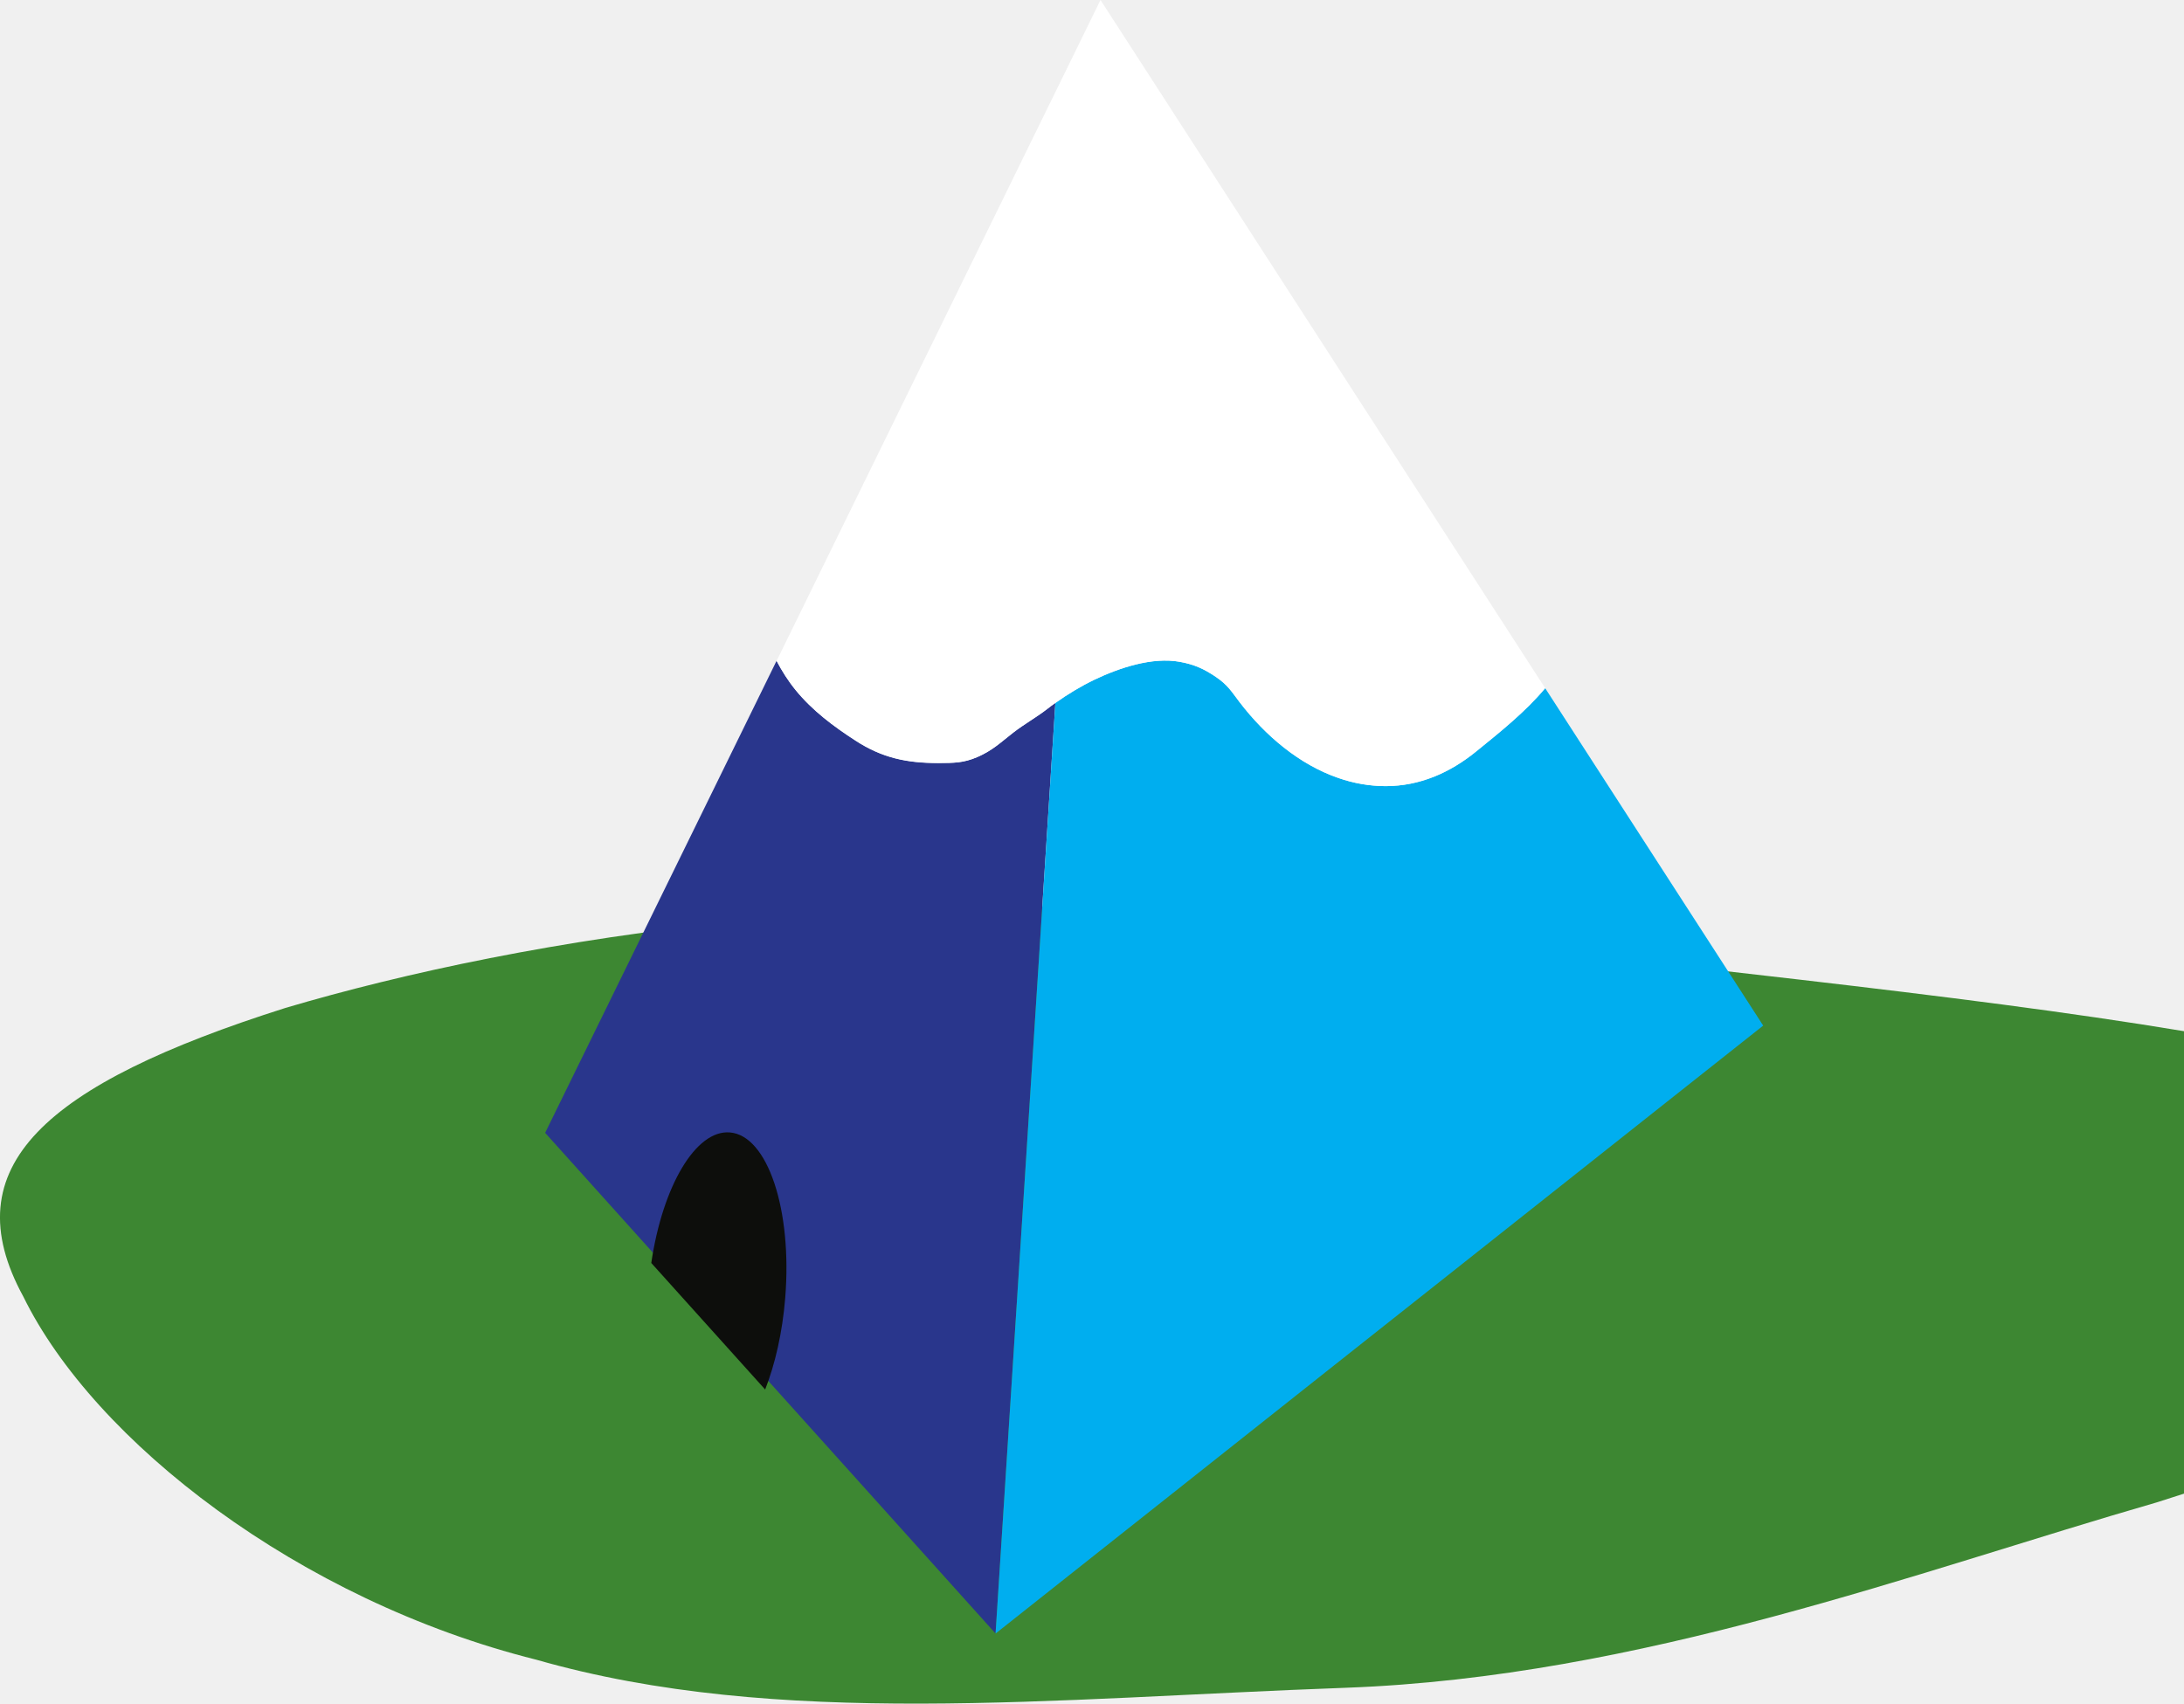
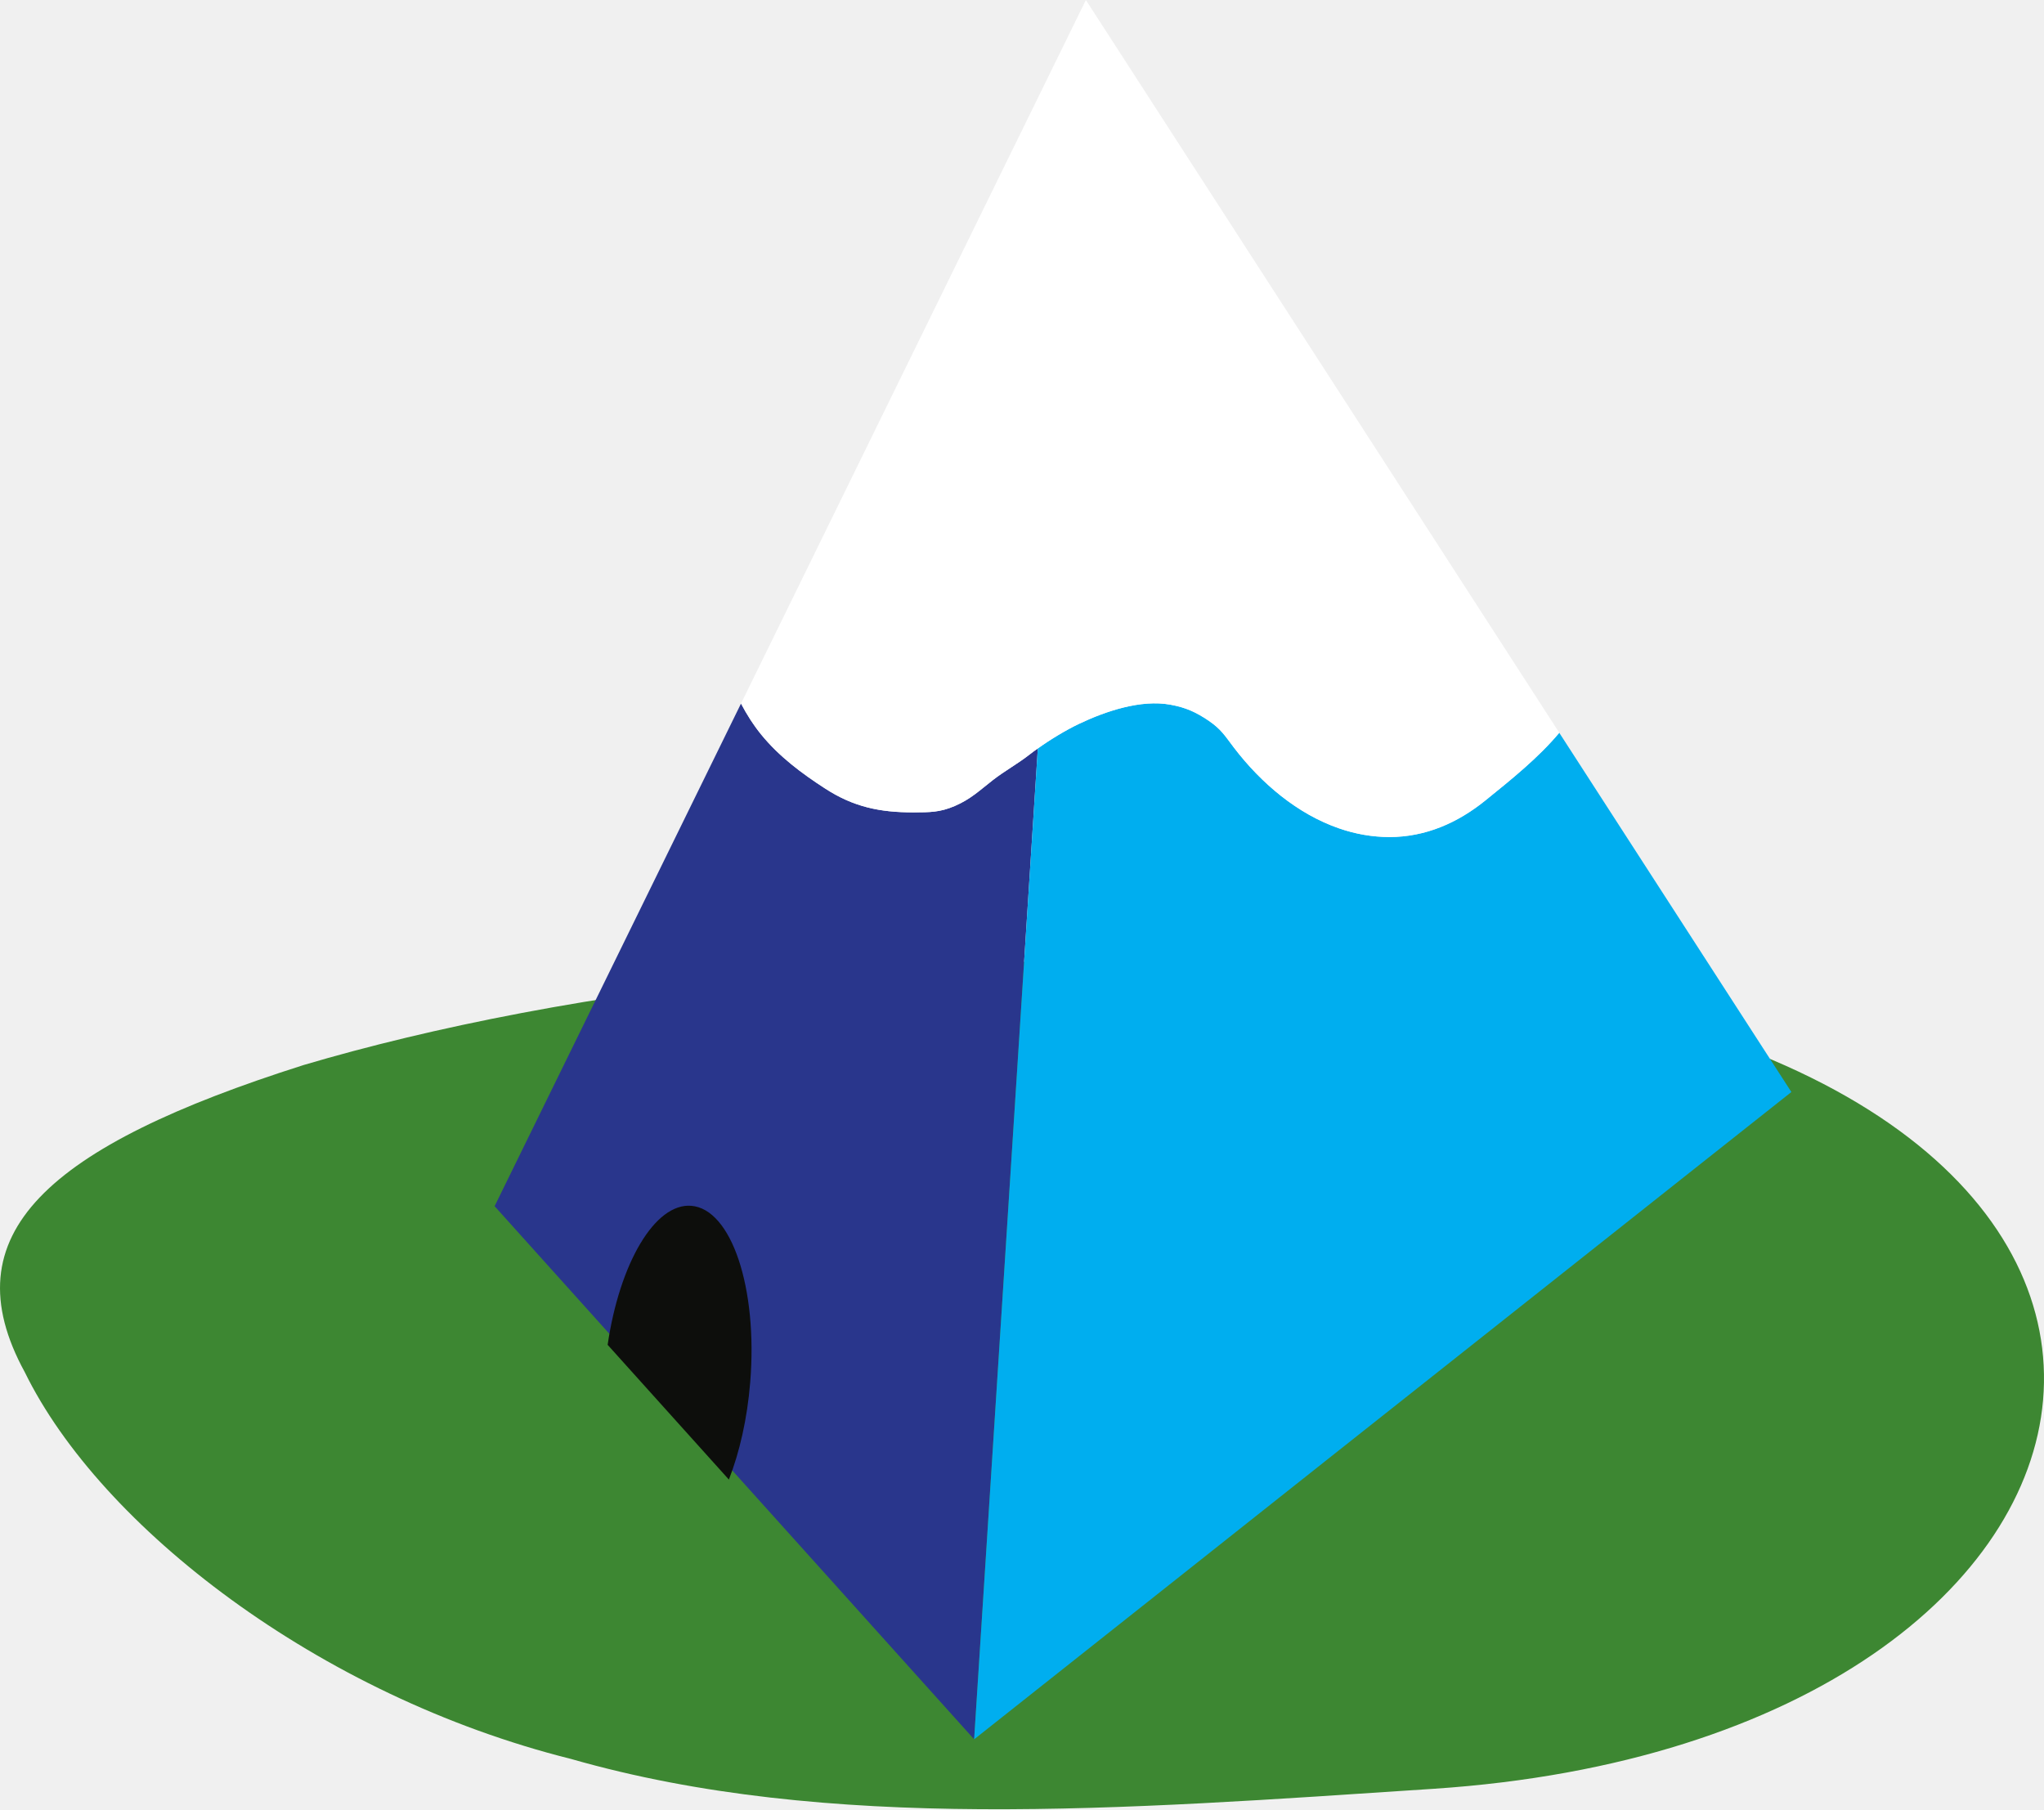
- <svg xmlns="http://www.w3.org/2000/svg" version="1.1" x="0px" y="0px" width="273.47px" height="213.37px" viewBox="0 0 273.47 213.37" enable-background="new 0 0 273.47 213.37" xml:space="preserve">
-   <g id="triangle-group">
- </g>
-   <g id="mound">
- </g>
-   <g id="windmil">
- </g>
-   <g id="square">
- </g>
-   <g id="triangle">
-     <path id="grass_6_" fill="#3D8732" d="M273.47,129.15v57.92c-1.14,0.36-2.28,0.73-3.43,1.1c-30.21,8.71-64.57,21.84-101.44,23.21   c-36.87,1.33-71.23,5.14-101.44-3.51c-29.75-7.44-55.36-27.35-64.24-45.48c-8.88-16.24,2.6-26.56,32.81-36.15   c29.75-8.8,78.24-16.86,132.87-10.13C208.46,121,245.04,124.42,273.47,129.15z" />
-     <g id="triangle_4_">
+ <svg xmlns="http://www.w3.org/2000/svg" version="1.1" id="Layer_1" x="0px" y="0px" width="240.4px" height="212.811px" viewBox="0 0 240.4 212.811" enable-background="new 0 0 240.4 212.811" xml:space="preserve">
+   <path fill="#3D8732" d="M168.602,210.404c-36.813,2.432-71.23,5.141-101.44-3.51c-29.75-7.439-55.359-27.35-64.239-45.479     c-8.88-16.24,2.6-26.561,32.81-36.15c29.75-8.801,78.133-15.926,132.87-10.131C271.696,126.049,256.678,204.586,168.602,210.404z" />
+   <g>
+     <g>
      <g>
-         <g>
-           <path fill="#29368C" d="M132.15,88.04l-7.49,116.55l-20.56-22.86l-14.26-15.85l-21.58-24l28.98-59.12      c0.67,1.28,1.45,2.51,2.37,3.64c2.11,2.59,4.76,4.57,7.52,6.35c3.34,2.17,6.44,2.81,10.38,2.81c1.93-0.01,3.11,0,4.87-0.75      c1.89-0.82,2.89-1.81,4.48-3.05c1.41-1.09,2.92-1.91,4.3-2.99C131.46,88.53,131.79,88.29,132.15,88.04z" />
-           <path fill="#00AEEF" d="M220.78,128.45l-12.62,9.99l-24.7,19.57l-17.19,13.61L149.39,185l-24.73,19.59l7.49-116.55      c1.51-1.08,3.34-2.18,4.86-2.9c3.15-1.5,7.27-2.88,10.73-2.25c1.81,0.33,3.02,0.88,4.51,1.89c1.49,1.02,1.9,1.76,2.98,3.18      c3.19,4.17,7.47,7.8,12.36,9.48c1.9,0.66,3.87,1.01,5.91,1.02c4.25-0.01,8.02-1.65,11.32-4.33c2.99-2.42,6.19-4.98,8.66-7.94      L220.78,128.45z" />
-           <path fill="#FFFFFF" d="M193.48,86.19c-2.47,2.96-5.67,5.51-8.66,7.94c-3.3,2.68-7.07,4.32-11.32,4.33      c-2.05-0.01-4.02-0.36-5.91-1.02c-4.9-1.68-9.17-5.31-12.36-9.48c-1.08-1.42-1.49-2.16-2.98-3.18c-1.49-1-2.7-1.56-4.52-1.89      c-3.46-0.63-7.57,0.75-10.72,2.25c-1.52,0.73-3.35,1.82-4.86,2.9c-0.36,0.24-0.69,0.49-0.99,0.73c-1.38,1.08-2.89,1.9-4.3,3      c-1.59,1.24-2.59,2.23-4.48,3.05c-1.75,0.75-2.94,0.74-4.87,0.75c-3.94,0.01-7.04-0.63-10.38-2.8      c-2.76-1.79-5.41-3.76-7.52-6.35c-0.92-1.13-1.69-2.36-2.37-3.64L137.8,0L193.48,86.19z" />
-         </g>
+         <path fill="#29368C" d="M122.062,88.035l-7.49,116.551l-20.56-22.861l-14.26-15.85l-21.58-24l28.979-59.119                 c0.67,1.279,1.45,2.51,2.37,3.639c2.11,2.591,4.76,4.57,7.521,6.351c3.34,2.17,6.439,2.81,10.38,2.81                 c1.93-0.01,3.109,0,4.87-0.75c1.89-0.819,2.89-1.81,4.479-3.049c1.41-1.091,2.92-1.91,4.3-2.99                 C121.371,88.525,121.701,88.285,122.062,88.035z" />
+         <path fill="#00AEEF" d="M210.689,128.447l-12.62,9.99l-24.7,19.568l-17.19,13.611L139.3,184.996l-24.73,19.59l7.49-116.549                 c1.51-1.08,3.34-2.18,4.859-2.9c3.15-1.5,7.271-2.881,10.73-2.25c1.811,0.33,3.02,0.881,4.51,1.891c1.49,1.02,1.9,1.76,2.98,3.18                 c3.189,4.17,7.47,7.799,12.359,9.48c1.9,0.66,3.87,1.01,5.91,1.02c4.25-0.01,8.02-1.65,11.32-4.33                 c2.99-2.42,6.189-4.98,8.66-7.939L210.689,128.447z" />
+         <path fill="#FFFFFF" d="M183.394,86.191c-2.473,2.955-5.67,5.514-8.664,7.936c-3.301,2.676-7.072,4.322-11.316,4.33                 c-2.047-0.01-4.018-0.361-5.912-1.018c-4.896-1.68-9.174-5.309-12.359-9.482c-1.084-1.422-1.492-2.158-2.98-3.184                 c-1.49-1.004-2.697-1.561-4.516-1.887c-3.458-0.629-7.573,0.752-10.723,2.246c-1.523,0.727-3.352,1.822-4.861,2.904                 c-0.355,0.244-0.686,0.486-0.99,0.727c-1.384,1.084-2.895,1.9-4.303,2.996c-1.587,1.236-2.589,2.229-4.481,3.047                 c-1.753,0.752-2.935,0.742-4.866,0.746c-3.939,0.008-7.042-0.635-10.377-2.803c-2.761-1.785-5.408-3.762-7.523-6.352                 c-0.916-1.129-1.694-2.359-2.371-3.643L127.712,0L183.394,86.191z" />
      </g>
-       <path fill="#0D0E0C" d="M98.32,162.57c-0.35,4.32-1.26,8.27-2.51,11.46l-14.26-15.85c1.41-9.6,5.56-16.7,9.84-16.35    C96.11,142.21,99.22,151.5,98.32,162.57z" />
    </g>
+     <path fill="#0D0E0C" d="M88.236,162.572c-0.35,4.32-1.26,8.271-2.51,11.461l-14.26-15.85c1.409-9.602,5.56-16.701,9.84-16.352         C86.026,142.213,89.137,151.502,88.236,162.572z" />
  </g>
-   <g id="trump3">
- </g>
-   <g id="trump2">
- </g>
-   <g id="trump1">
- </g>
</svg>
